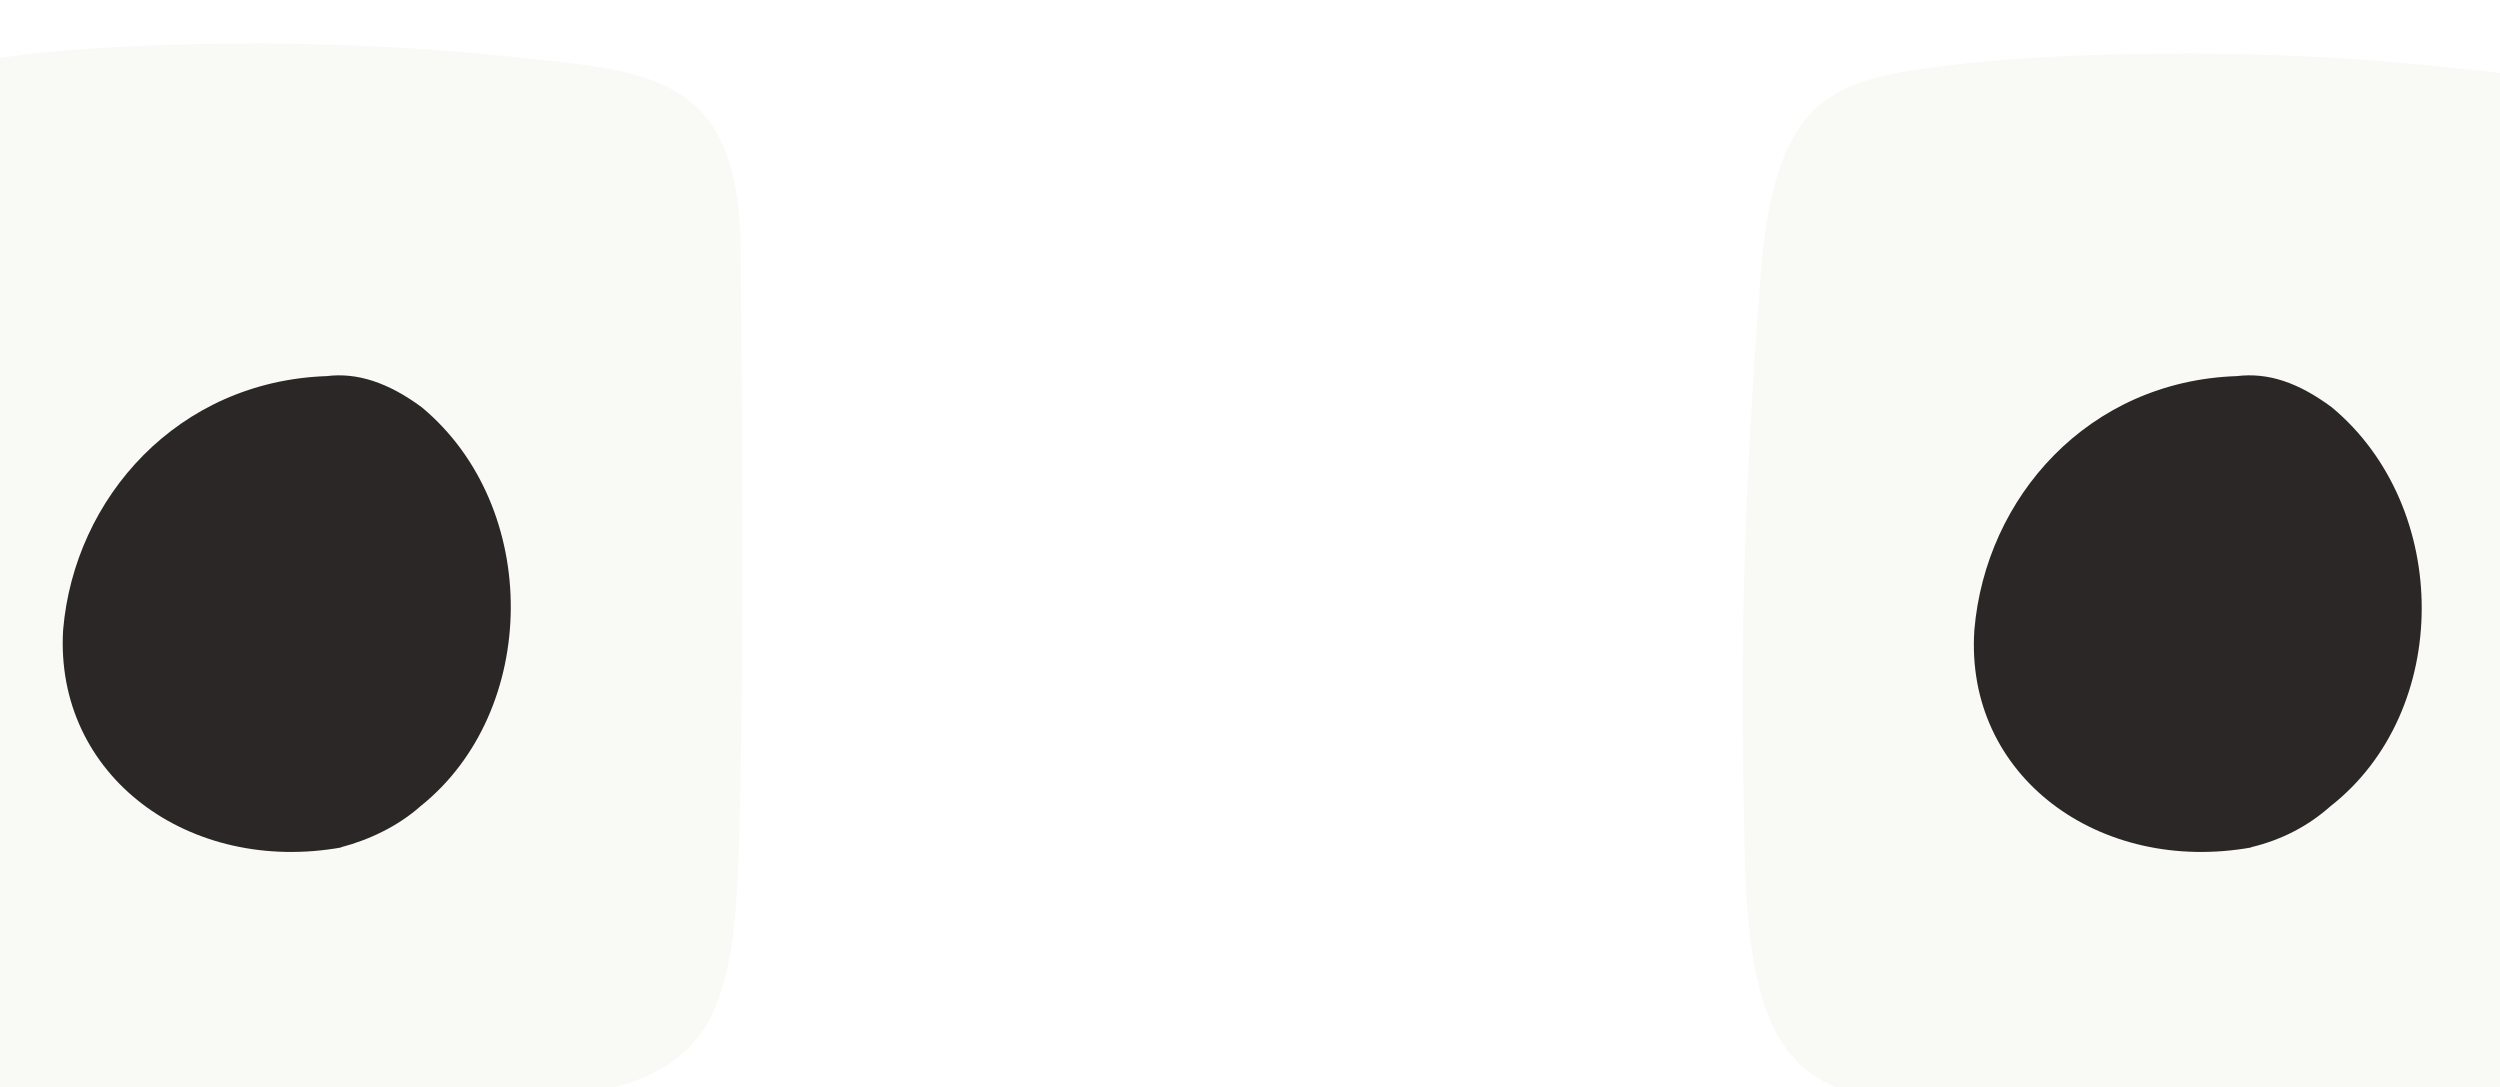
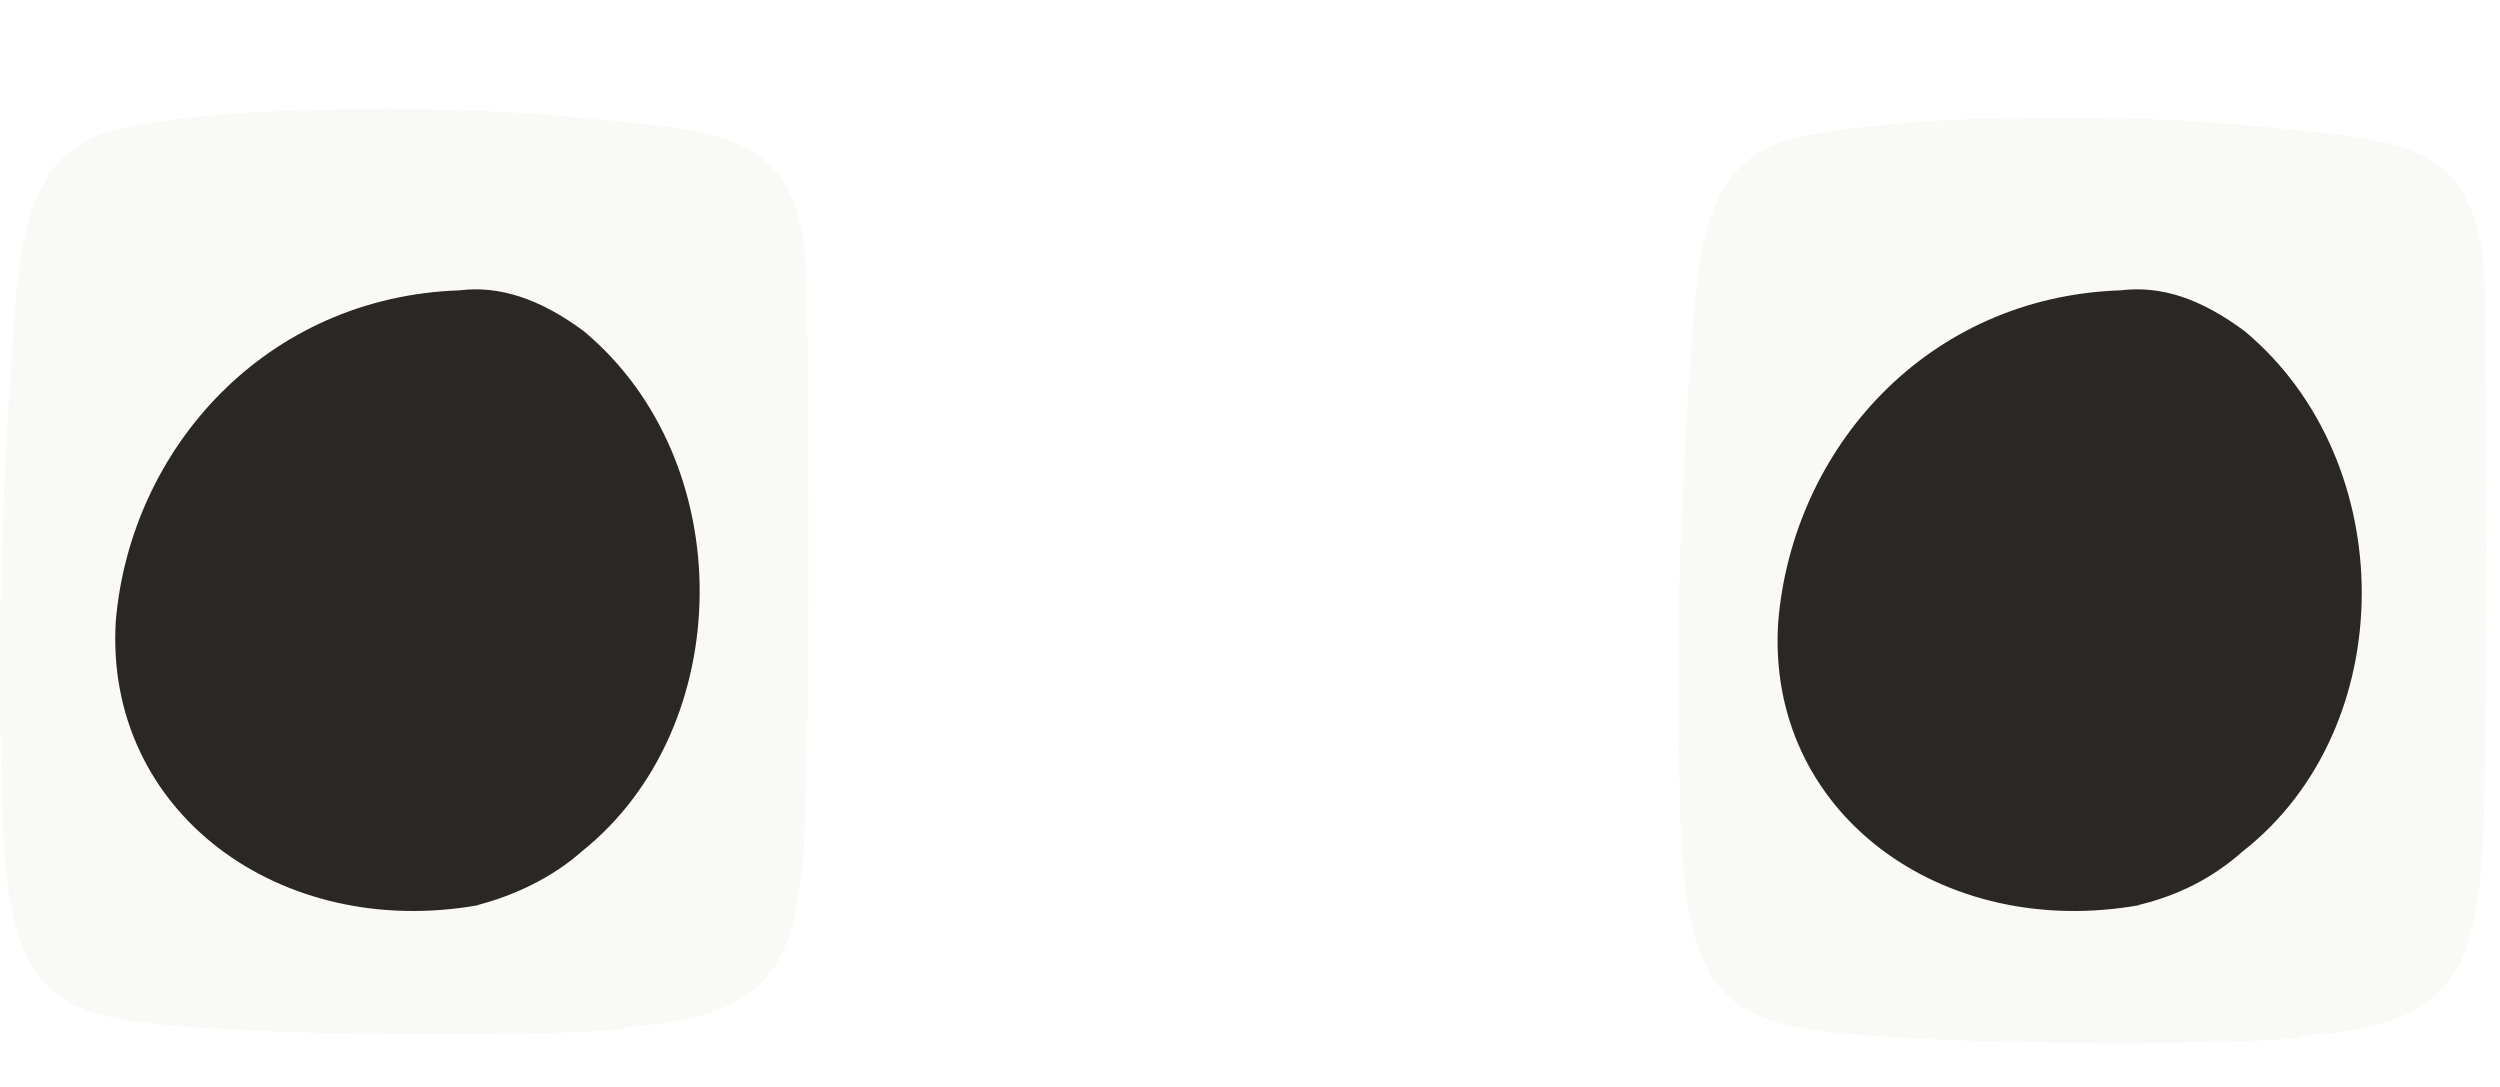
<svg xmlns="http://www.w3.org/2000/svg" viewBox="259 2 23 10">
-   <path d="M264.725 11.471C263.595 11.551 261.845 11.521 260.785 11.451C259.485 11.361 259.045 11.201 259.015 9.311C258.995 8.291 258.965 7.101 259.145 4.761C259.265 3.251 259.795 3.201 260.765 3.081C261.475 3.001 263.035 2.941 264.535 3.101C265.665 3.221 266.415 3.211 266.425 4.651C266.435 6.131 266.455 7.591 266.415 9.321C266.375 10.831 266.205 11.351 264.725 11.451V11.471Z" fill="#F9F9F6" transform="translate(270.5, 7.0) scale(1.15) translate(-270.5, -7.0)" />
-   <path d="M280.166 11.551C279.036 11.631 277.286 11.601 276.226 11.531C274.936 11.441 274.486 11.281 274.456 9.391C274.436 8.371 274.406 7.181 274.586 4.841C274.706 3.331 275.226 3.281 276.206 3.161C276.916 3.081 278.476 3.021 279.976 3.181C281.106 3.301 281.846 3.291 281.866 4.731C281.876 6.211 281.896 7.671 281.856 9.401C281.816 10.911 281.646 11.431 280.166 11.531V11.551Z" fill="#F9F9F6" transform="translate(270.5, 7.0) scale(1.15) translate(-270.5, -7.0)" />
-   <path d="M278.515 9.431C277.295 9.651 276.215 8.861 276.295 7.691C276.385 6.631 277.205 5.701 278.395 5.661C278.645 5.631 278.885 5.711 279.155 5.911C280.115 6.711 280.115 8.341 279.145 9.101C278.965 9.261 278.755 9.371 278.505 9.431H278.515Z" fill="#2B2727" transform="translate(270.5, 7.0) scale(1.15) translate(-270.5, -7.0)" />
-   <path d="M263.235 9.431C262.015 9.651 260.935 8.861 261.005 7.691C261.095 6.631 261.925 5.701 263.115 5.661C263.355 5.631 263.605 5.711 263.875 5.911C264.835 6.711 264.815 8.341 263.865 9.101C263.685 9.261 263.455 9.371 263.225 9.431H263.235Z" fill="#2B2727" transform="translate(270.5, 7.0) scale(1.15) translate(-270.5, -7.0)" />
+   <path d="M264.725 11.471C263.595 11.551 261.845 11.521 260.785 11.451C259.485 11.361 259.045 11.201 259.015 9.311C258.995 8.291 258.965 7.101 259.145 4.761C259.265 3.251 259.795 3.201 260.765 3.081C261.475 3.001 263.035 2.941 264.535 3.101C265.665 3.221 266.415 3.211 266.425 4.651C266.435 6.131 266.455 7.591 266.415 9.321C266.375 10.831 266.205 11.351 264.725 11.451V11.471Z" fill="#F9F9F6" />
+   <path d="M280.166 11.551C279.036 11.631 277.286 11.601 276.226 11.531C274.936 11.441 274.486 11.281 274.456 9.391C274.436 8.371 274.406 7.181 274.586 4.841C274.706 3.331 275.226 3.281 276.206 3.161C276.916 3.081 278.476 3.021 279.976 3.181C281.106 3.301 281.846 3.291 281.866 4.731C281.876 6.211 281.896 7.671 281.856 9.401C281.816 10.911 281.646 11.431 280.166 11.531V11.551Z" fill="#F9F9F6" />
+   <path d="M 278.690 10.326 C 276.860 10.656 275.240 9.471 275.360 7.716 C 275.495 6.126 276.725 4.731 278.510 4.671 C 278.885 4.626 279.245 4.746 279.650 5.046 C 281.090 6.246 281.090 8.691 279.635 9.831 C 279.365 10.071 279.050 10.236 278.675 10.326 278.515 Z" fill="#2B2727" />
+   <path d="M 263.410 10.326 C 261.580 10.656 259.960 9.471 260.065 7.716 C 260.200 6.126 261.445 4.731 263.230 4.671 C 263.590 4.626 263.965 4.746 264.370 5.046 C 265.810 6.246 265.780 8.691 264.355 9.831 C 264.085 10.071 263.740 10.236 263.395 10.326 263.235 Z" fill="#2B2727" />
</svg>
